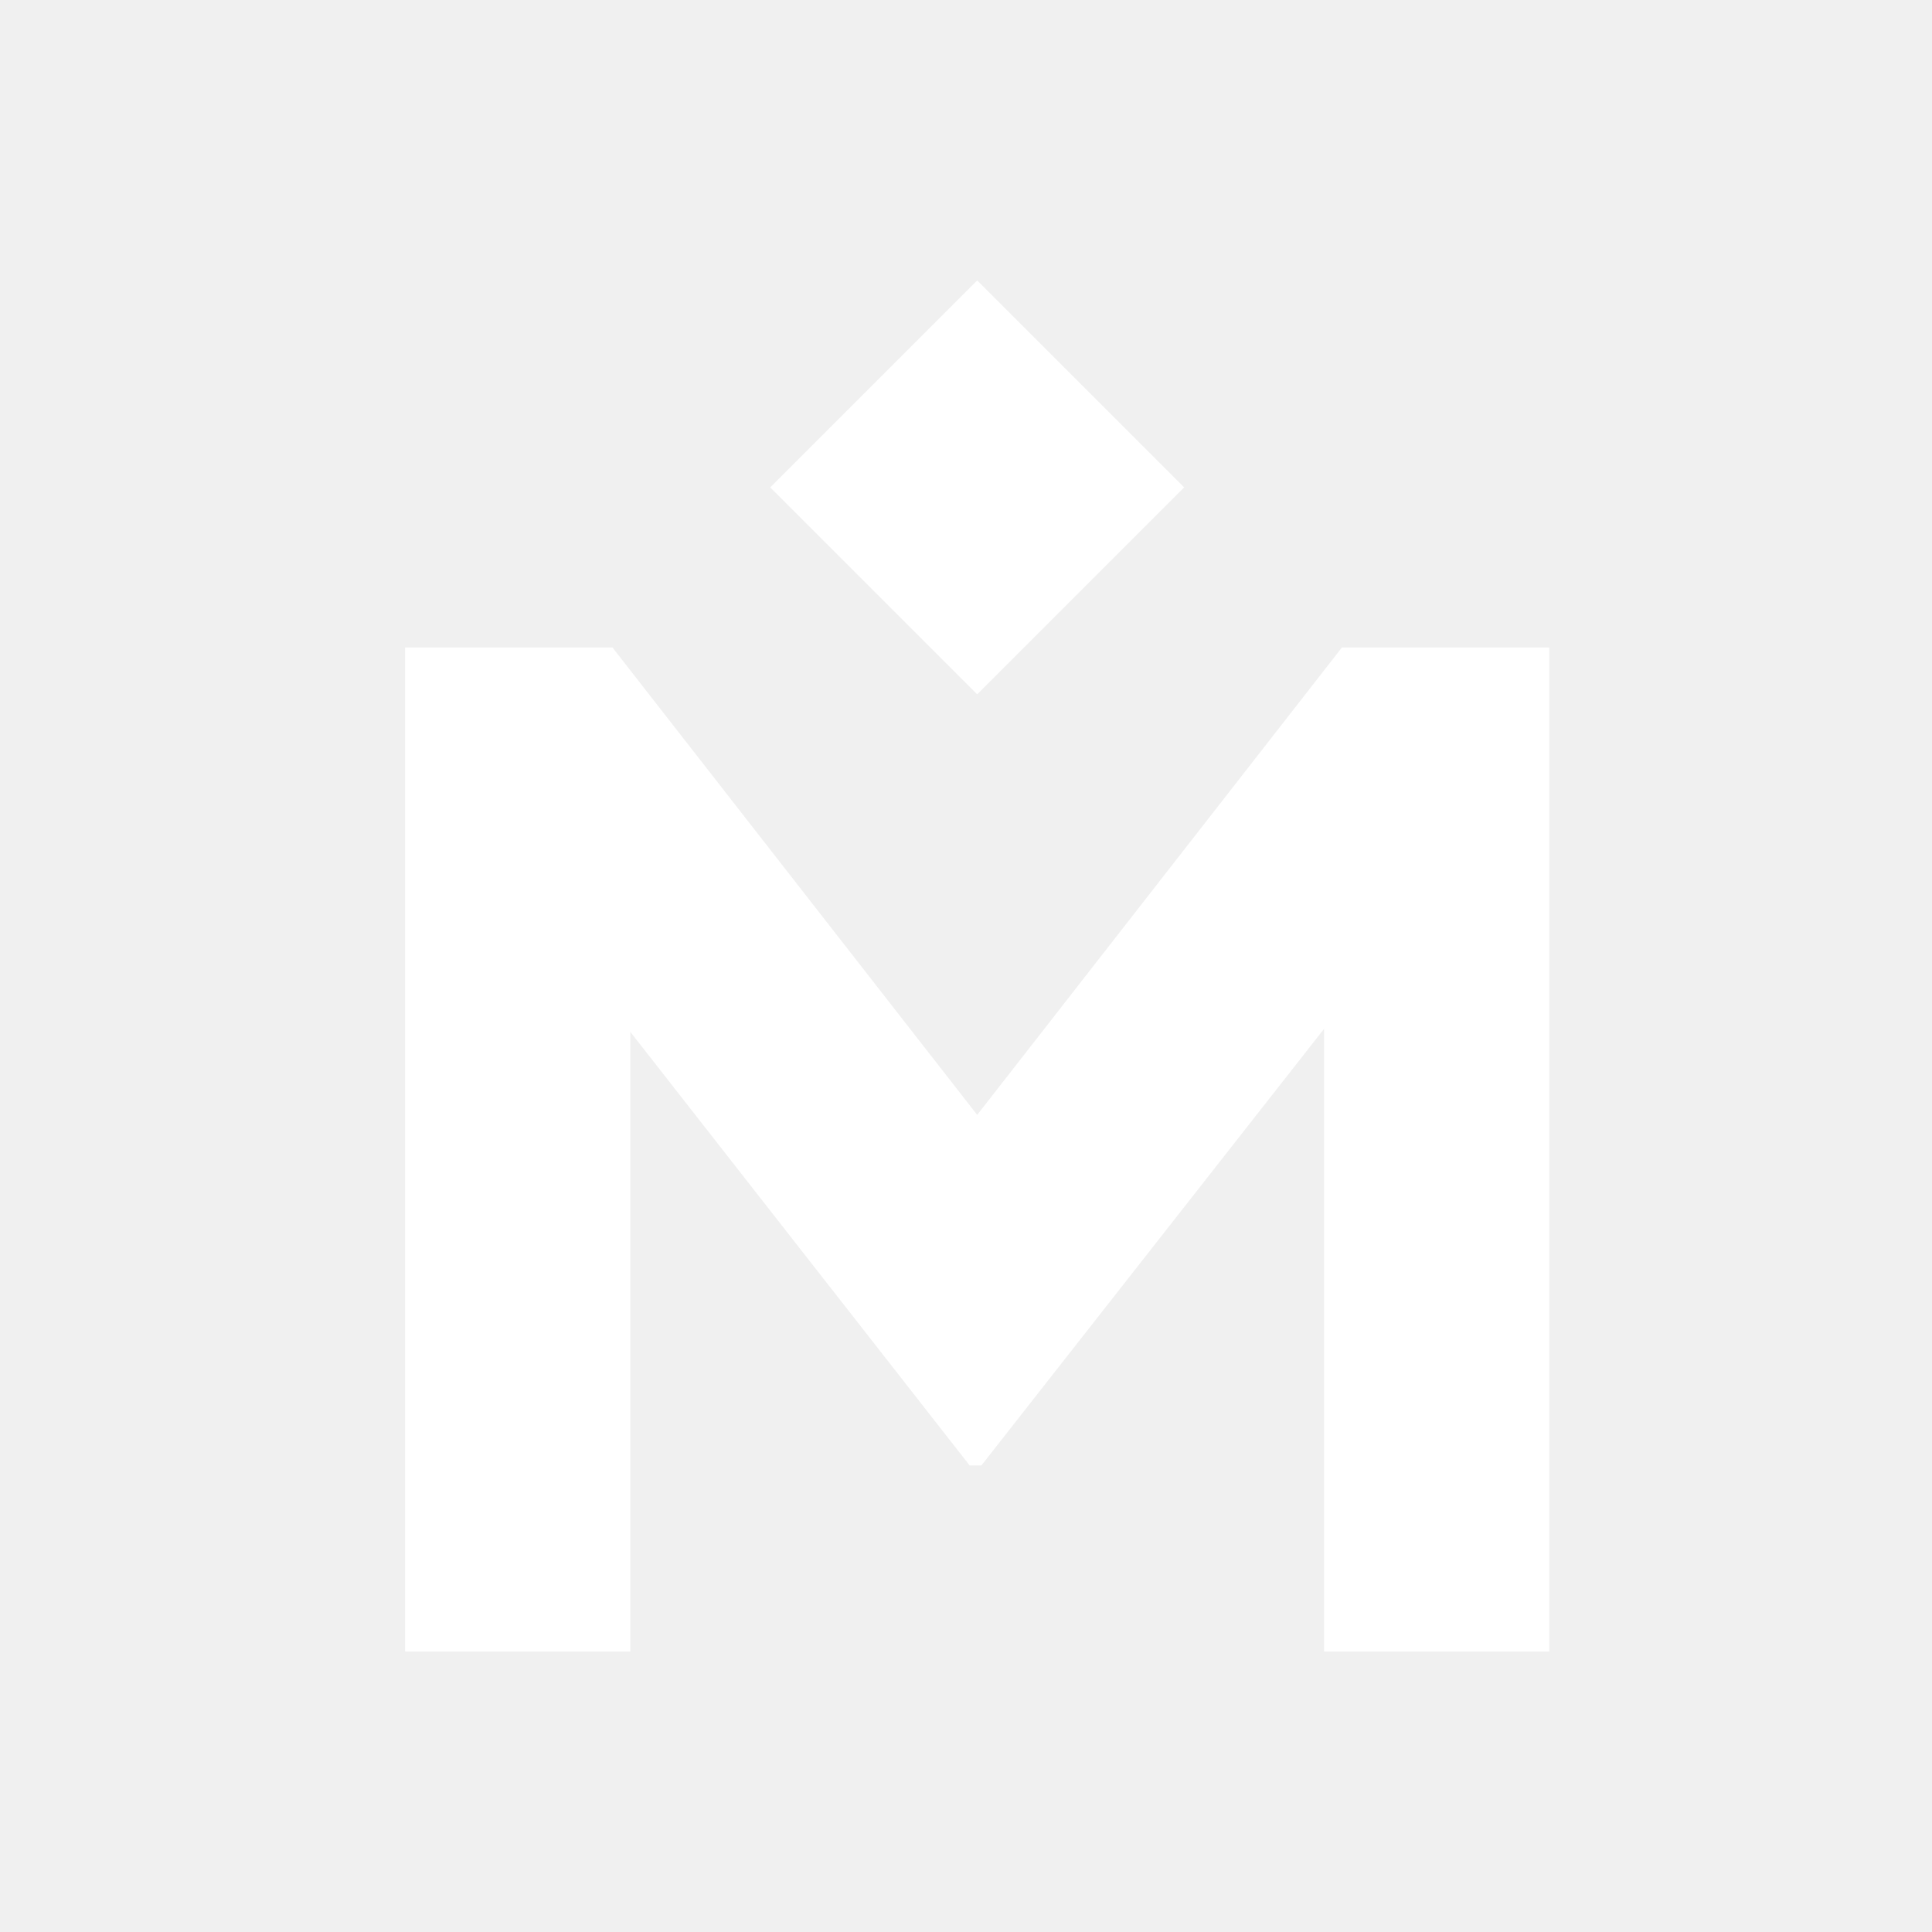
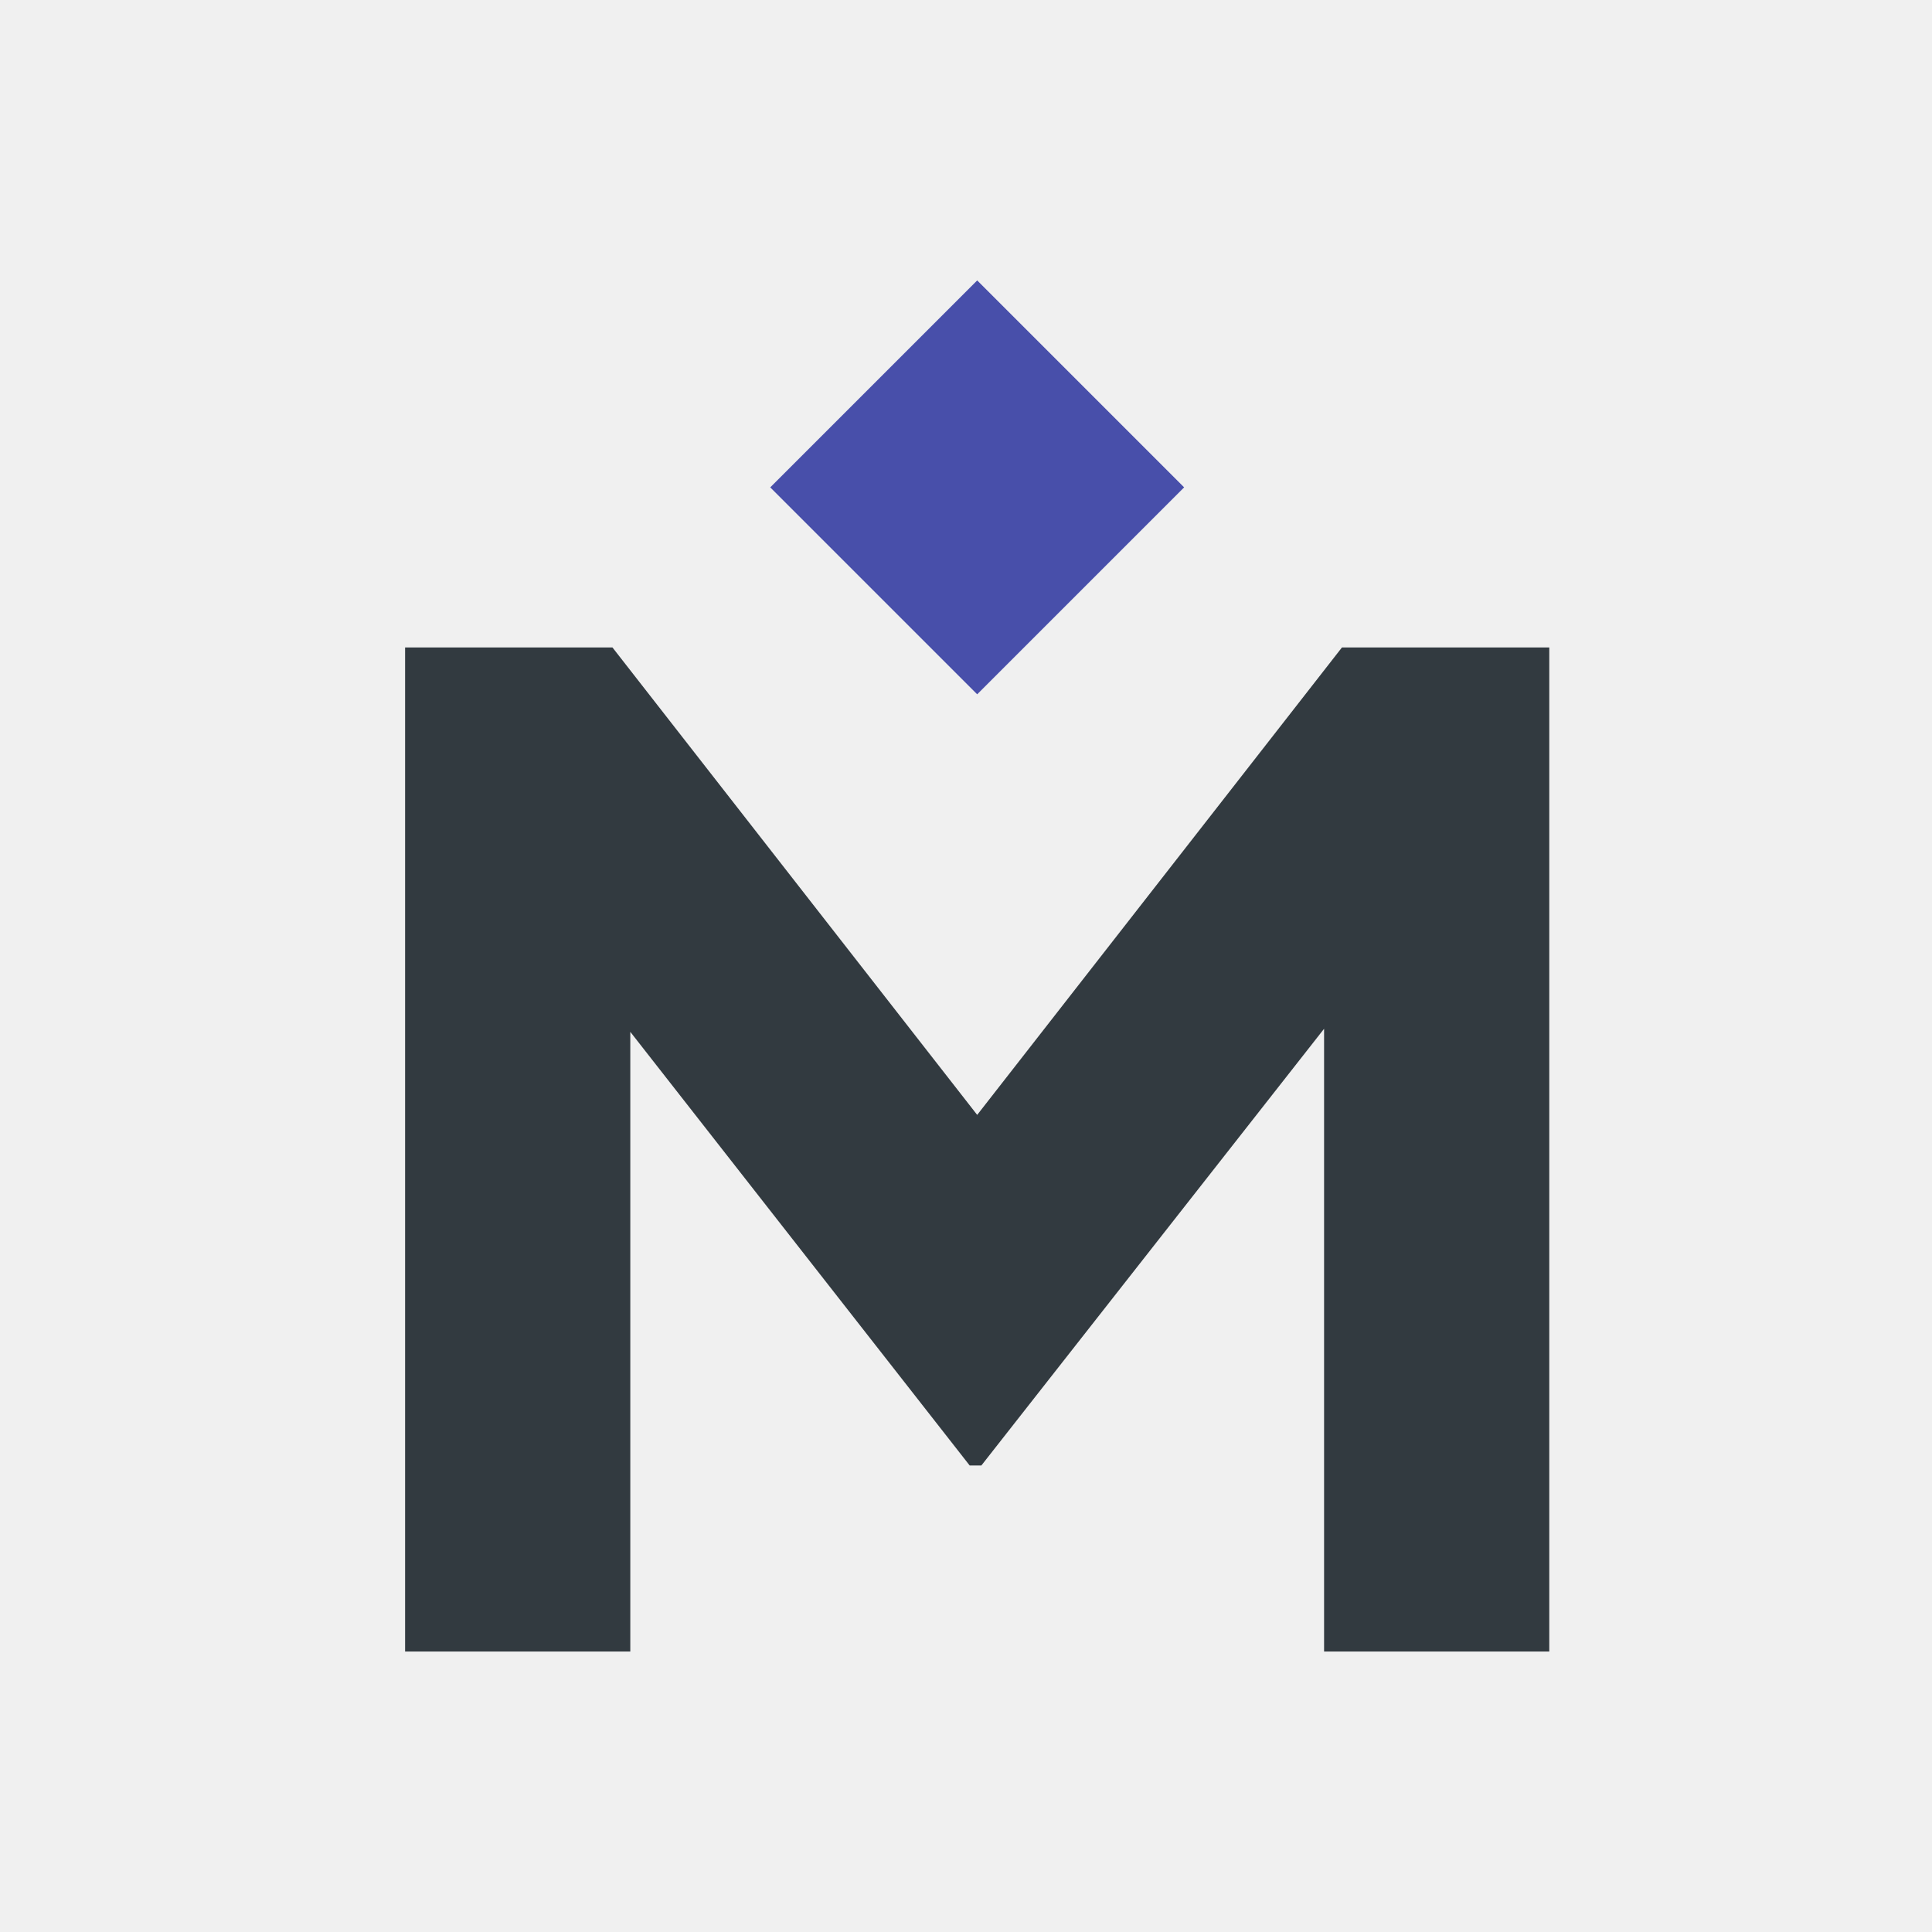
- <svg xmlns="http://www.w3.org/2000/svg" width="62" height="62" fill="#fff">
-   <path d="M43.064 20.778l-11.705 15-11.705-15H13V53h7.227V33.113l10.891 13.916h.375l10.998-14.013V53h7.227V20.778h-6.654zM38 15.641L31.359 9l-6.641 6.641 6.641 6.641L38 15.641z" />
+ <svg xmlns="http://www.w3.org/2000/svg" width="62" height="62" viewBox="0 0 62 62" fill="none">
+   <path d="M43.065 20.777L31.359 35.778L19.654 20.777H13V53H20.227V33.113L31.118 47.029H31.493L42.491 33.015V53H49.718V20.777H43.065Z" fill="#323A40" />
+   <path d="M38 15.64L31.359 8.999L24.718 15.64L31.359 22.281L38 15.64Z" fill="#484FAA" />
</svg>
